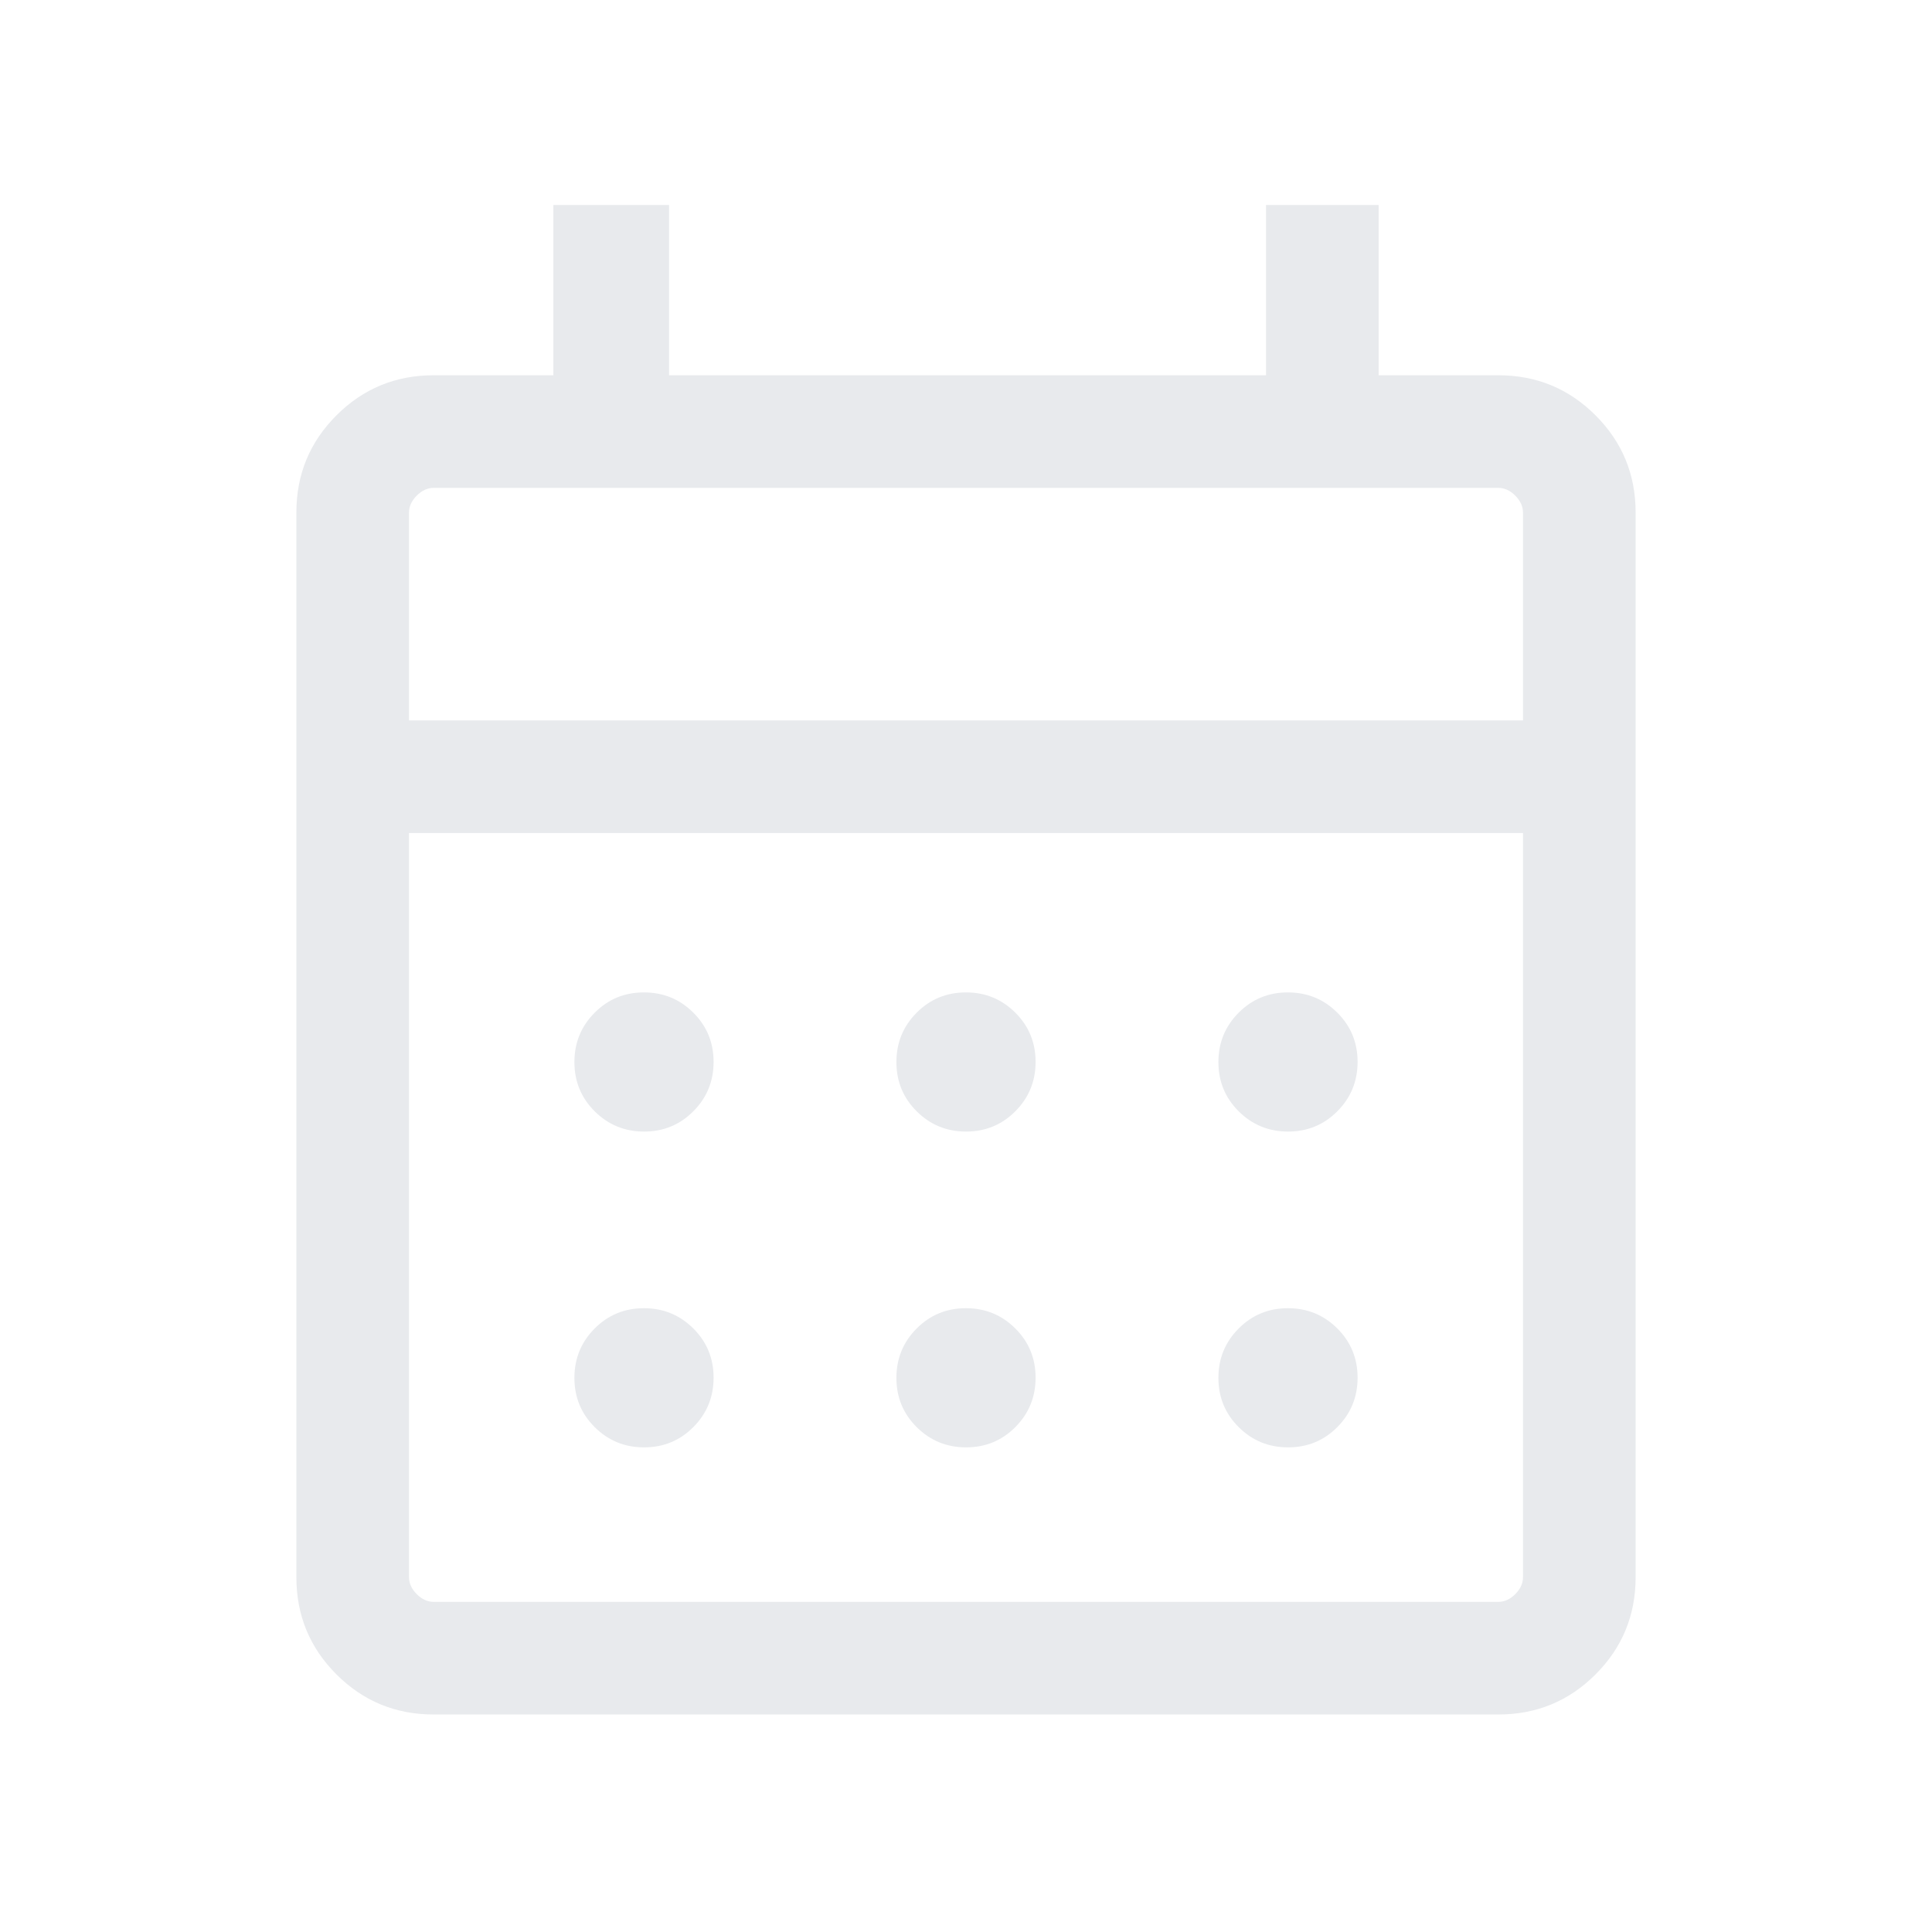
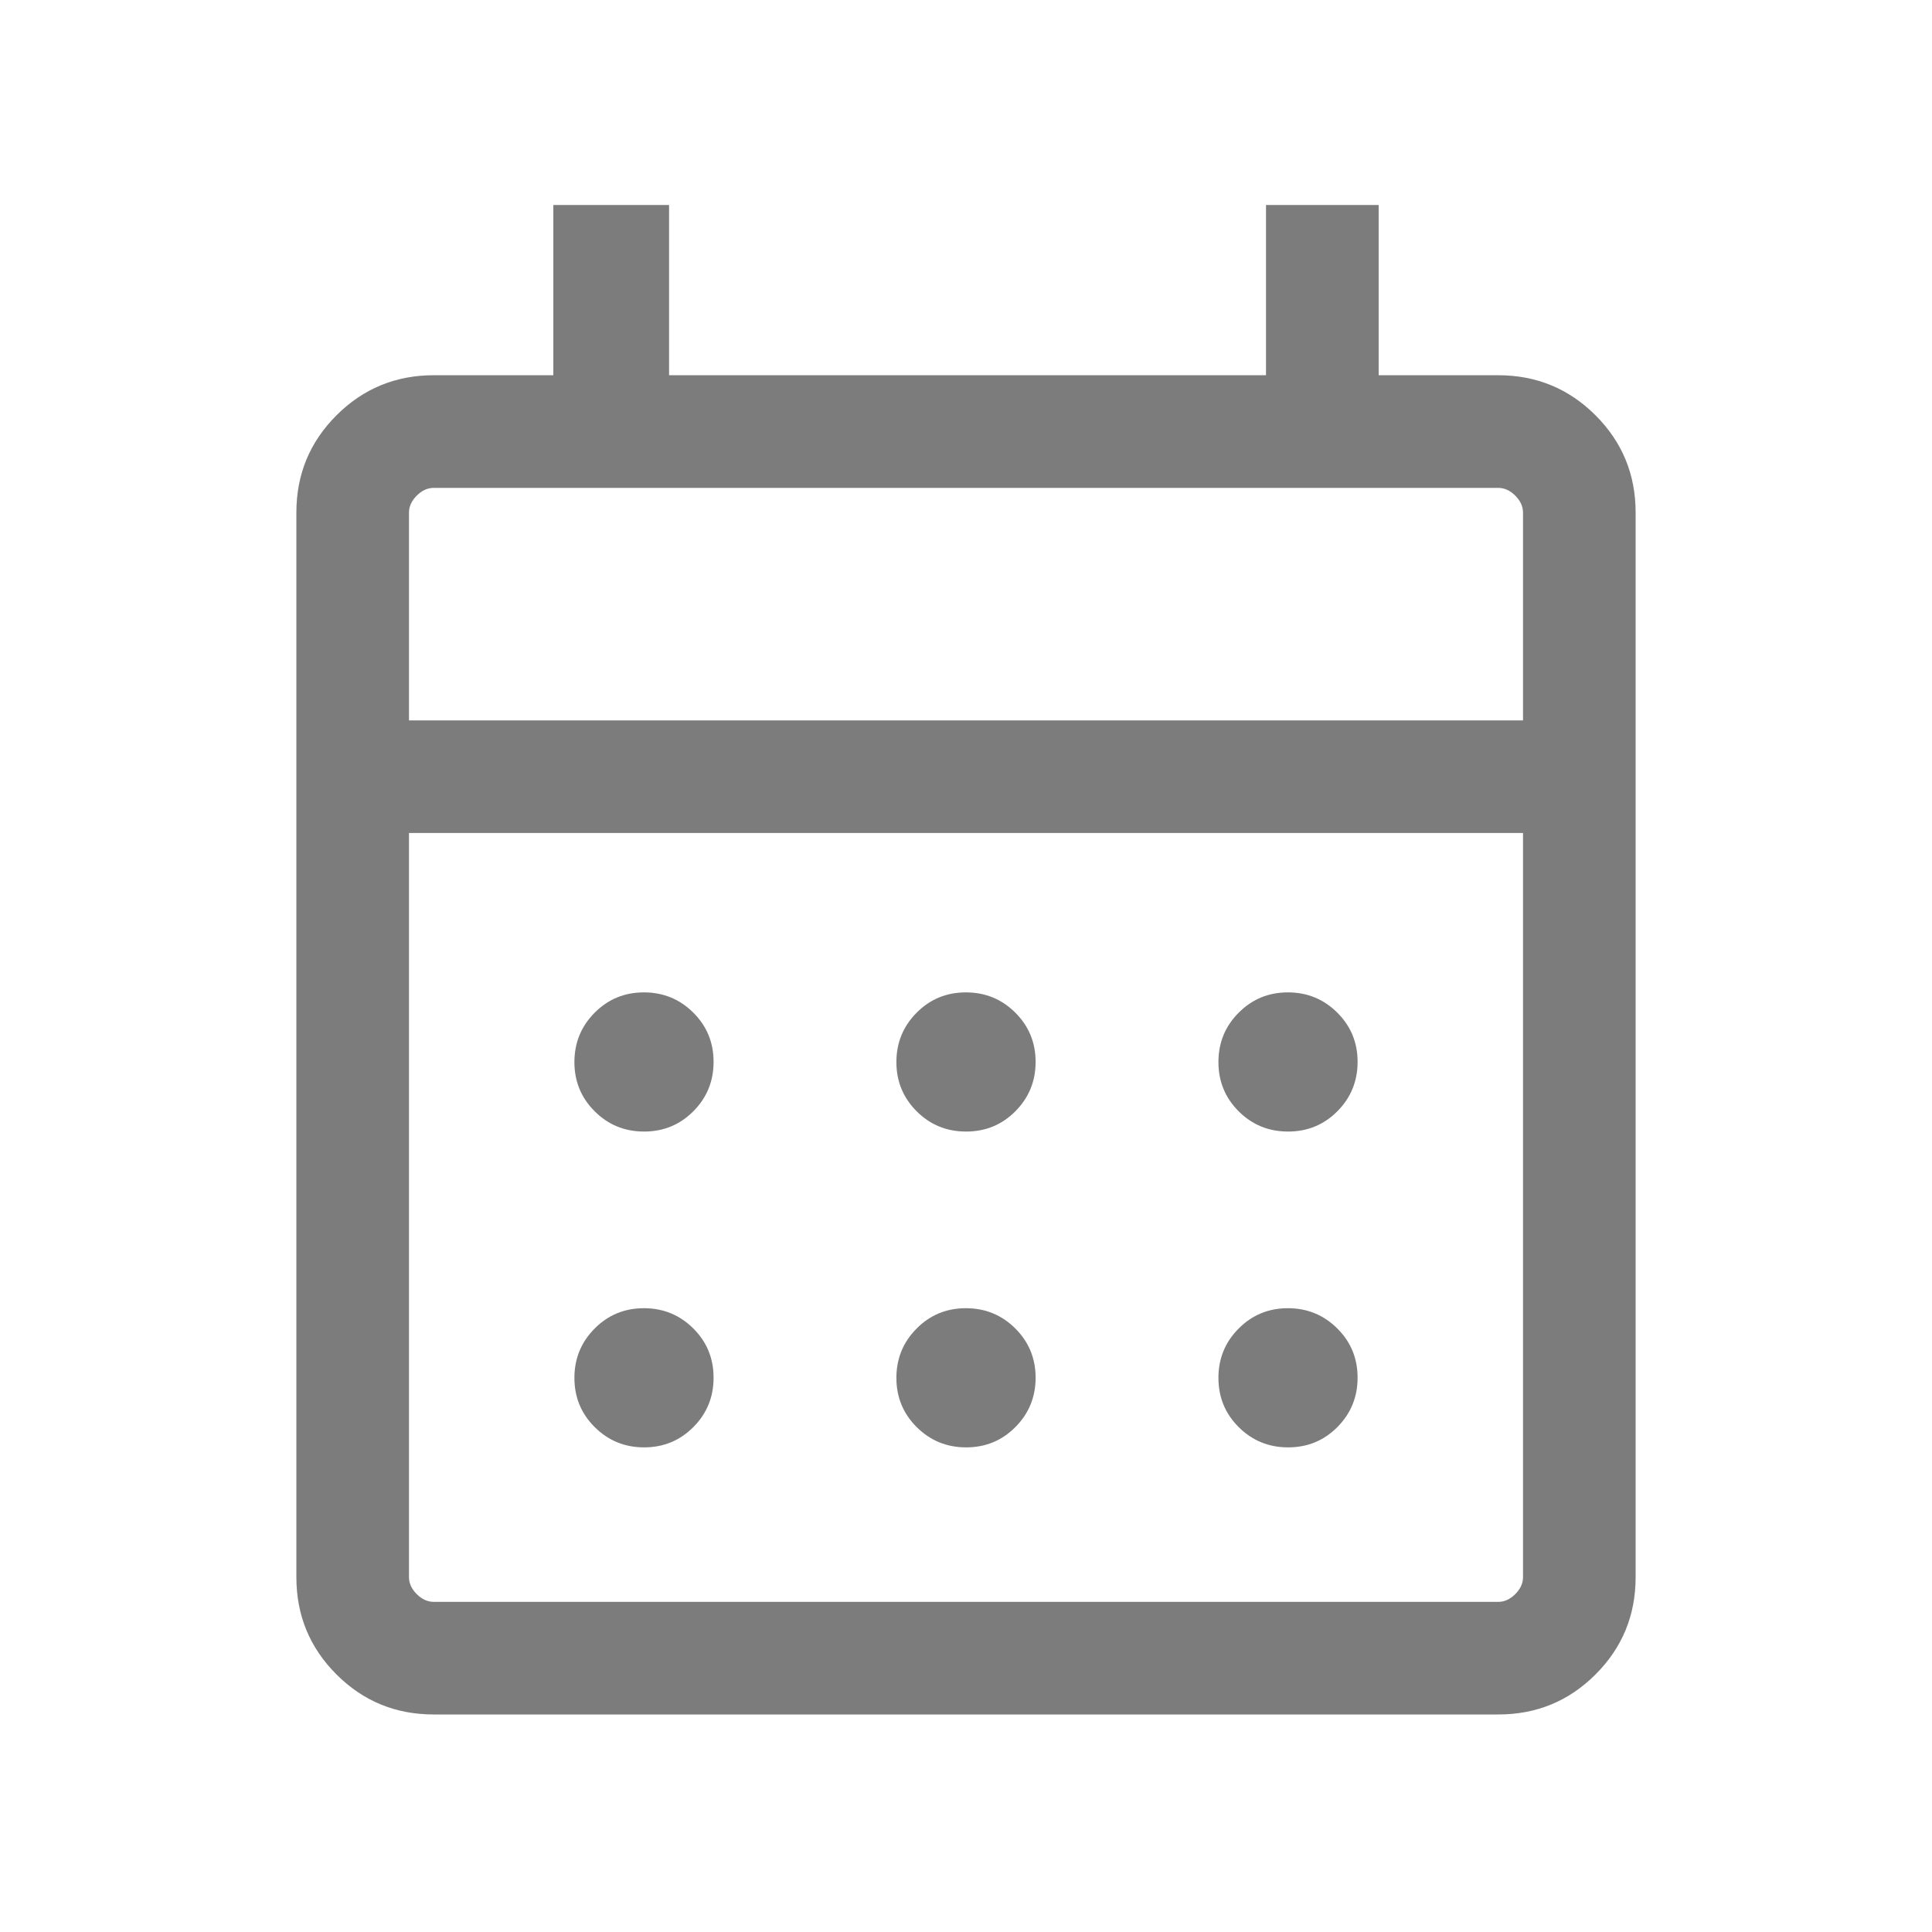
- <svg xmlns="http://www.w3.org/2000/svg" height="24px" viewBox="0 -960 960 960" width="24px" fill="#e8eaed">
-   <path d="M215.45-108.08q-28.35 0-48.26-19.91-19.92-19.92-19.92-48.27v-529.1q0-28.35 19.92-48.26 19.91-19.92 48.35-19.92h59.42v-84.61h57.5v84.61h296.62v-84.61h55.96v84.61h59.42q28.44 0 48.35 19.92 19.92 19.91 19.92 48.26v529.1q0 28.35-19.92 48.27-19.91 19.91-48.26 19.91h-529.1Zm.09-55.96h528.92q4.62 0 8.46-3.84 3.85-3.85 3.85-8.47v-369.73H203.23v369.73q0 4.62 3.85 8.47 3.84 3.84 8.46 3.84Zm-12.31-438h553.54v-103.23q0-4.61-3.85-8.46-3.84-3.85-8.46-3.85H215.54q-4.62 0-8.46 3.85-3.85 3.85-3.85 8.46v103.23Zm0 0V-717.58v115.54Zm276.82 204.31q-14.43 0-24.53-10.04-10.1-10.05-10.1-24.48 0-14.44 10.05-24.54 10.04-10.09 24.48-10.09 14.43 0 24.53 10.04 10.1 10.04 10.1 24.48 0 14.44-10.05 24.53-10.04 10.1-24.48 10.1Zm-160 0q-14.43 0-24.53-10.04-10.1-10.05-10.1-24.48 0-14.44 10.05-24.54 10.04-10.09 24.48-10.09 14.43 0 24.53 10.04 10.1 10.04 10.1 24.48 0 14.44-10.05 24.53-10.04 10.1-24.48 10.1Zm320 0q-14.43 0-24.53-10.04-10.1-10.05-10.1-24.48 0-14.44 10.05-24.54 10.04-10.09 24.48-10.09 14.43 0 24.53 10.04 10.1 10.04 10.1 24.48 0 14.44-10.05 24.53-10.04 10.1-24.48 10.1Zm-160 156.92q-14.43 0-24.53-10.04-10.1-10.04-10.1-24.48 0-14.44 10.05-24.53 10.04-10.1 24.48-10.1 14.43 0 24.53 10.04 10.1 10.05 10.1 24.48 0 14.44-10.05 24.54-10.04 10.09-24.48 10.09Zm-160 0q-14.43 0-24.53-10.04-10.1-10.04-10.1-24.48 0-14.44 10.05-24.53 10.04-10.1 24.48-10.1 14.43 0 24.53 10.04 10.1 10.05 10.1 24.48 0 14.44-10.05 24.54-10.04 10.09-24.48 10.09Zm320 0q-14.43 0-24.53-10.04-10.1-10.04-10.1-24.48 0-14.44 10.05-24.53 10.04-10.1 24.48-10.1 14.43 0 24.53 10.04 10.1 10.05 10.1 24.48 0 14.44-10.05 24.54-10.04 10.09-24.48 10.09Z" />
+ <svg xmlns="http://www.w3.org/2000/svg" width="32" height="32" viewBox="0 0 32 32" fill="none">
+   <path d="M7.182 28.397C6.552 28.397 6.015 28.176 5.573 27.734C5.13 27.291 4.909 26.755 4.909 26.125V8.488C4.909 7.858 5.13 7.322 5.573 6.879C6.015 6.437 6.553 6.215 7.185 6.215H9.165V3.395H11.082V6.215H20.969V3.395H22.835V6.215H24.815C25.447 6.215 25.985 6.437 26.427 6.879C26.87 7.322 27.091 7.858 27.091 8.488V26.125C27.091 26.755 26.87 27.291 26.427 27.734C25.985 28.176 25.448 28.397 24.818 28.397H7.182ZM7.185 26.532H24.815C24.918 26.532 25.012 26.489 25.097 26.404C25.183 26.319 25.226 26.224 25.226 26.122V13.797H6.774V26.122C6.774 26.224 6.817 26.319 6.903 26.404C6.988 26.489 7.082 26.532 7.185 26.532ZM6.774 11.932H25.226V8.491C25.226 8.389 25.183 8.295 25.097 8.209C25.012 8.123 24.918 8.081 24.815 8.081H7.185C7.082 8.081 6.988 8.123 6.903 8.209C6.817 8.295 6.774 8.389 6.774 8.491V11.932ZM16.002 18.742C15.681 18.742 15.408 18.631 15.184 18.408C14.96 18.184 14.847 17.912 14.847 17.592C14.847 17.271 14.959 16.998 15.182 16.774C15.405 16.549 15.677 16.437 15.998 16.437C16.319 16.437 16.592 16.549 16.816 16.772C17.04 16.995 17.153 17.267 17.153 17.588C17.153 17.909 17.041 18.181 16.818 18.406C16.595 18.63 16.323 18.742 16.002 18.742ZM10.668 18.742C10.348 18.742 10.075 18.631 9.851 18.408C9.626 18.184 9.514 17.912 9.514 17.592C9.514 17.271 9.626 16.998 9.849 16.774C10.072 16.549 10.344 16.437 10.665 16.437C10.986 16.437 11.258 16.549 11.483 16.772C11.707 16.995 11.819 17.267 11.819 17.588C11.819 17.909 11.708 18.181 11.484 18.406C11.261 18.63 10.989 18.742 10.668 18.742ZM21.335 18.742C21.014 18.742 20.742 18.631 20.517 18.408C20.293 18.184 20.181 17.912 20.181 17.592C20.181 17.271 20.292 16.998 20.516 16.774C20.739 16.549 21.011 16.437 21.332 16.437C21.652 16.437 21.925 16.549 22.149 16.772C22.374 16.995 22.486 17.267 22.486 17.588C22.486 17.909 22.374 18.181 22.151 18.406C21.928 18.63 21.656 18.742 21.335 18.742ZM16.002 23.973C15.681 23.973 15.408 23.861 15.184 23.638C14.96 23.415 14.847 23.143 14.847 22.822C14.847 22.502 14.959 22.229 15.182 22.005C15.405 21.78 15.677 21.668 15.998 21.668C16.319 21.668 16.592 21.78 16.816 22.003C17.04 22.226 17.153 22.498 17.153 22.819C17.153 23.14 17.041 23.412 16.818 23.637C16.595 23.861 16.323 23.973 16.002 23.973ZM10.668 23.973C10.348 23.973 10.075 23.861 9.851 23.638C9.626 23.415 9.514 23.143 9.514 22.822C9.514 22.502 9.626 22.229 9.849 22.005C10.072 21.78 10.344 21.668 10.665 21.668C10.986 21.668 11.258 21.78 11.483 22.003C11.707 22.226 11.819 22.498 11.819 22.819C11.819 23.14 11.708 23.412 11.484 23.637C11.261 23.861 10.989 23.973 10.668 23.973ZM21.335 23.973C21.014 23.973 20.742 23.861 20.517 23.638C20.293 23.415 20.181 23.143 20.181 22.822C20.181 22.502 20.292 22.229 20.516 22.005C20.739 21.78 21.011 21.668 21.332 21.668C21.652 21.668 21.925 21.78 22.149 22.003C22.374 22.226 22.486 22.498 22.486 22.819C22.486 23.14 22.374 23.412 22.151 23.637C21.928 23.861 21.656 23.973 21.335 23.973Z" fill="#7C7C7C" />
</svg>
